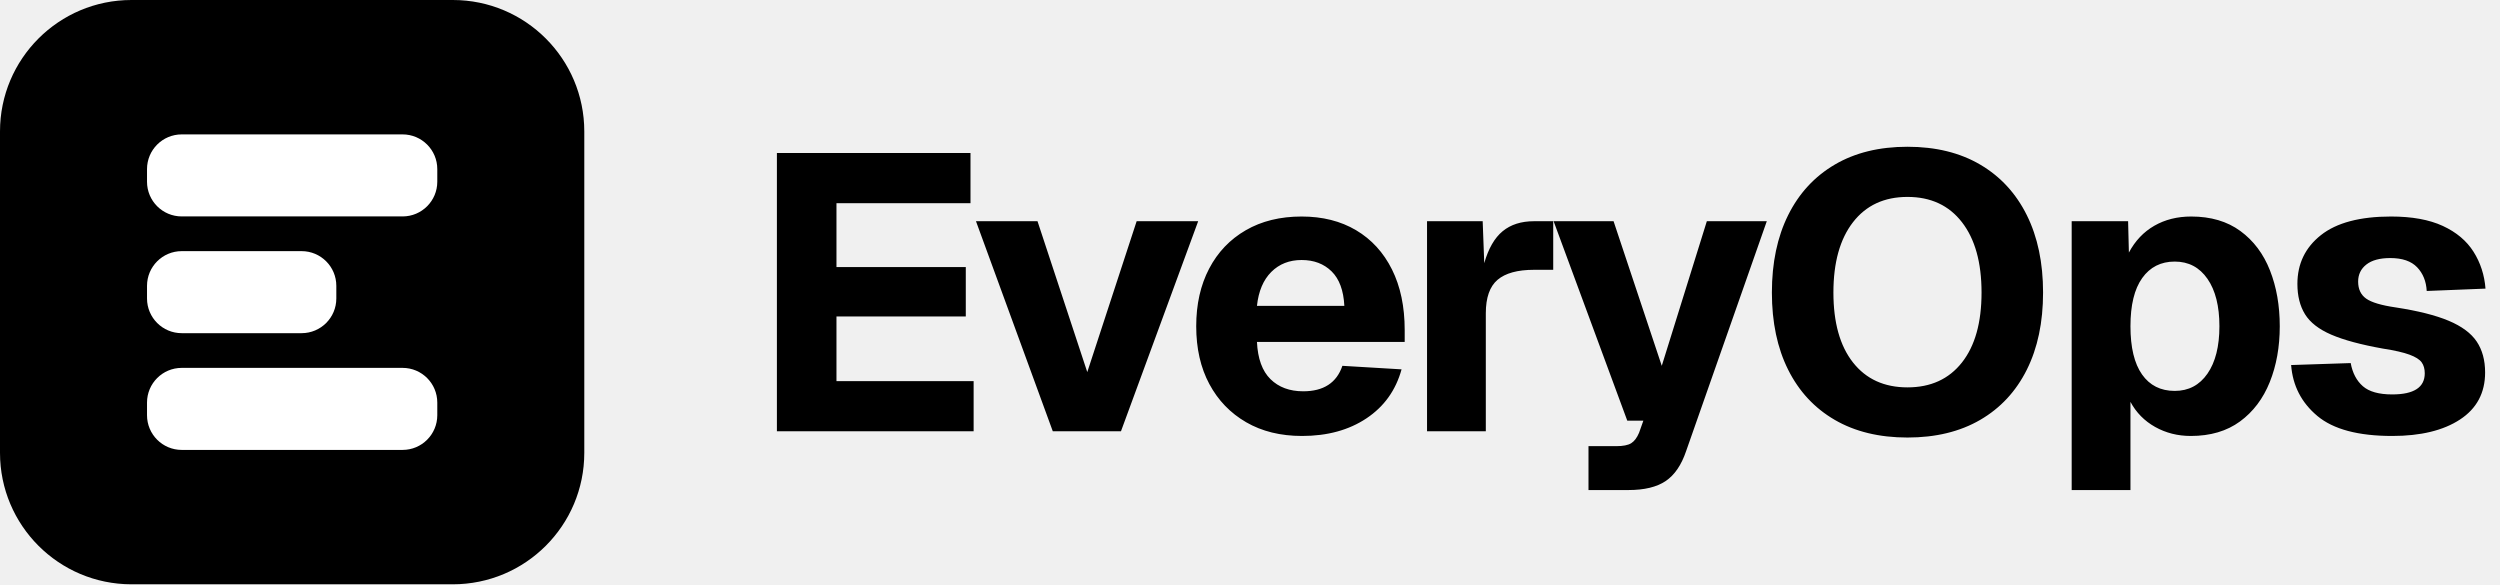
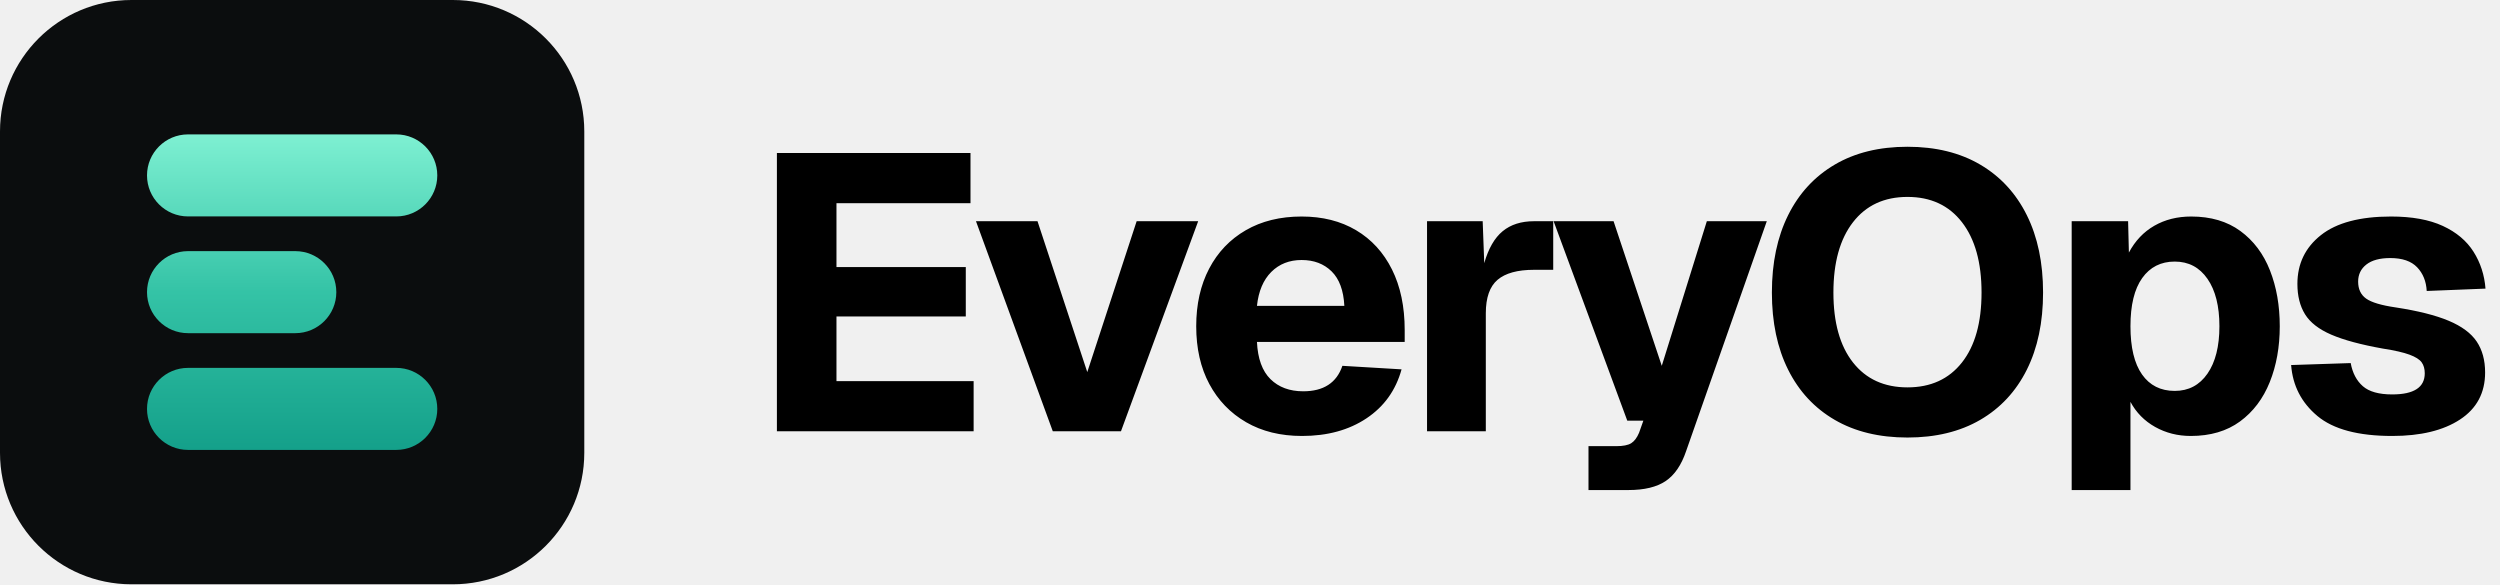
<svg xmlns="http://www.w3.org/2000/svg" width="1275.9" height="298.2" viewBox="0 0 1275.9 298.2">
-   <rect x="0.00" y="0.00" width="298.20" height="298.20" rx="67.09" fill="#000000" />
-   <g fill="#FFFFFF" transform="translate(75.03 68.59) scale(1.61028)">
-     <rect x="0" y="0" width="92" height="26" rx="11" />
-     <rect x="0" y="37" width="60" height="26" rx="11" />
-     <rect x="0" y="74" width="92" height="26" rx="11" />
+   <defs>
+     <linearGradient id="eo-green" x1="0" y1="0" x2="0" y2="100" gradientUnits="userSpaceOnUse">
+       <stop offset="0" stop-color="#7ef0d2" />
+       <stop offset="0.5" stop-color="#34c3a6" />
+       <stop offset="1" stop-color="#14a08a" />
+     </linearGradient>
+   </defs>
+   <rect x="0.00" y="0.00" width="298.20" height="298.20" rx="67.09" fill="#0b0d0e" />
+   <g fill="url(#eo-green)" transform="translate(75.03 68.59) scale(1.61028)">
+     <rect x="0" y="0" width="92" height="26" rx="13" />
+     <rect x="0" y="37" width="60" height="26" rx="13" />
+     <rect x="0" y="74" width="92" height="26" rx="13" />
  </g>
  <path fill="#000000" transform="translate(381.70 220.10)" d="M115.2 0L14.8 0L14.8 -142L113.6 -142L113.6 -116.4L45.2 -116.4L45.2 -83.8L111.2 -83.8L111.2 -58.6L45.2 -58.6L45.2 -25.6L115.2 -25.6L115.2 0 M190.4 0L155.6 0L116.4 -107.2L147.8 -107.2L173.2 -30.2L198.4 -107.2L229.8 -107.2L190.4 0 M282.8 2.4L282.8 2.4Q266.4 2.4 254.3 -4.6Q242.2 -11.6 235.5 -24.1Q228.8 -36.6 228.8 -53.6L228.8 -53.6Q228.8 -70.4 235.4 -83Q242 -95.6 254.1 -102.6Q266.2 -109.6 282.6 -109.6L282.6 -109.6Q298.6 -109.6 310.4 -102.6Q322.2 -95.6 328.7 -82.6Q335.2 -69.6 335.2 -51.6L335.2 -51.6L335.2 -45.6L259.8 -45.6Q260.4 -32.8 266.7 -26.6Q273 -20.4 283.4 -20.4L283.4 -20.4Q299 -20.4 303.4 -33.4L303.4 -33.4L333.6 -31.6Q329.2 -15.6 315.7 -6.6Q302.2 2.4 282.8 2.4M259.8 -64L259.8 -64L304.4 -64Q303.8 -75.8 297.9 -81.6Q292 -87.4 282.6 -87.4L282.6 -87.4Q273.2 -87.4 267.1 -81.3Q261 -75.2 259.8 -64 M376.6 0L346.6 0L346.6 -107.2L375 -107.2L375.8 -85.8Q379 -97 385.2 -102.1Q391.4 -107.2 401.2 -107.2L401.2 -107.2L411 -107.2L411 -82.4L401.2 -82.4Q388.6 -82.4 382.6 -77.3Q376.6 -72.2 376.6 -60.2L376.6 -60.2L376.6 0 M449.4 30L429 30L429 7.6L443.2 7.6Q448.4 7.6 450.8 6.1Q453.2 4.6 454.8 0.8L454.8 0.8L457 -5.4L448.8 -5.4L411.2 -107.2L441.8 -107.2L466.4 -33.4L489.4 -107.2L520 -107.2L478.8 10.2Q475.2 20.8 468.4 25.4Q461.6 30 449.4 30L449.4 30 M591.8 3.2L591.8 3.2Q570.2 3.2 554.7 -5.8Q539.2 -14.8 530.9 -31.4Q522.6 -48 522.6 -70.8L522.6 -70.8Q522.6 -93.6 530.9 -110.3Q539.2 -127 554.7 -136.1Q570.2 -145.2 591.8 -145.2L591.8 -145.2Q613.4 -145.2 628.9 -136.1Q644.4 -127 652.7 -110.3Q661 -93.6 661 -70.8L661 -70.8Q661 -48 652.7 -31.4Q644.4 -14.8 628.9 -5.8Q613.4 3.2 591.8 3.2M591.8 -22.4L591.8 -22.4Q609.6 -22.4 619.6 -35.1Q629.6 -47.8 629.6 -70.8L629.6 -70.8Q629.6 -93.8 619.6 -106.7Q609.6 -119.6 591.8 -119.6L591.8 -119.6Q574 -119.6 564 -106.7Q554 -93.8 554 -70.8L554 -70.8Q554 -47.8 564 -35.1Q574 -22.4 591.8 -22.4 M705.6 30L675.6 30L675.6 -107.2L704.4 -107.2L704.8 -91.2Q709.6 -100.2 717.8 -104.9Q726 -109.6 736.6 -109.6L736.6 -109.6Q751.6 -109.6 761.7 -102.2Q771.8 -94.8 776.8 -82.1Q781.8 -69.4 781.8 -53.6L781.8 -53.6Q781.8 -37.8 776.7 -25.1Q771.6 -12.4 761.5 -5Q751.4 2.4 736.4 2.4L736.4 2.4Q726.4 2.4 718.2 -2.2Q710 -6.8 705.6 -15L705.6 -15L705.6 30M728.2 -20.6L728.2 -20.6Q738.8 -20.6 744.9 -29.4Q751 -38.2 751 -53.6L751 -53.6Q751 -69 744.9 -77.8Q738.8 -86.6 728.2 -86.6L728.2 -86.6Q717.6 -86.6 711.6 -78.2Q705.6 -69.8 705.6 -53.6L705.6 -53.6Q705.6 -37.4 711.5 -29Q717.4 -20.6 728.2 -20.6 M839.2 2.4L839.2 2.4Q813.2 2.4 801 -7.8Q788.8 -18 787.6 -33.8L787.6 -33.8L818 -34.8Q819.4 -27.2 824.2 -23Q829 -18.8 839.2 -18.8L839.2 -18.8Q855.8 -18.8 855.8 -29.6L855.8 -29.6Q855.8 -33 854.2 -35.2Q852.6 -37.4 848 -39.1Q843.4 -40.8 834.4 -42.2L834.4 -42.2Q817.6 -45.2 808.1 -49.3Q798.6 -53.4 794.7 -59.7Q790.8 -66 790.8 -75.2L790.8 -75.2Q790.8 -90.6 802.8 -100.1Q814.8 -109.6 838.6 -109.6L838.6 -109.6Q854.6 -109.6 865 -104.8Q875.4 -100 880.7 -91.6Q886 -83.2 886.8 -72.8L886.8 -72.8L856.8 -71.6Q856.4 -79 851.9 -83.7Q847.4 -88.4 838.2 -88.4L838.2 -88.4Q830.2 -88.4 826 -85.1Q821.8 -81.8 821.8 -76.4L821.8 -76.4Q821.8 -70.6 825.9 -67.7Q830 -64.8 841 -63.2L841 -63.2Q858 -60.6 868 -56.4Q878 -52.2 882.3 -45.8Q886.6 -39.4 886.6 -30L886.6 -30Q886.6 -14.4 873.8 -6Q861 2.4 839.2 2.4" />
</svg>
